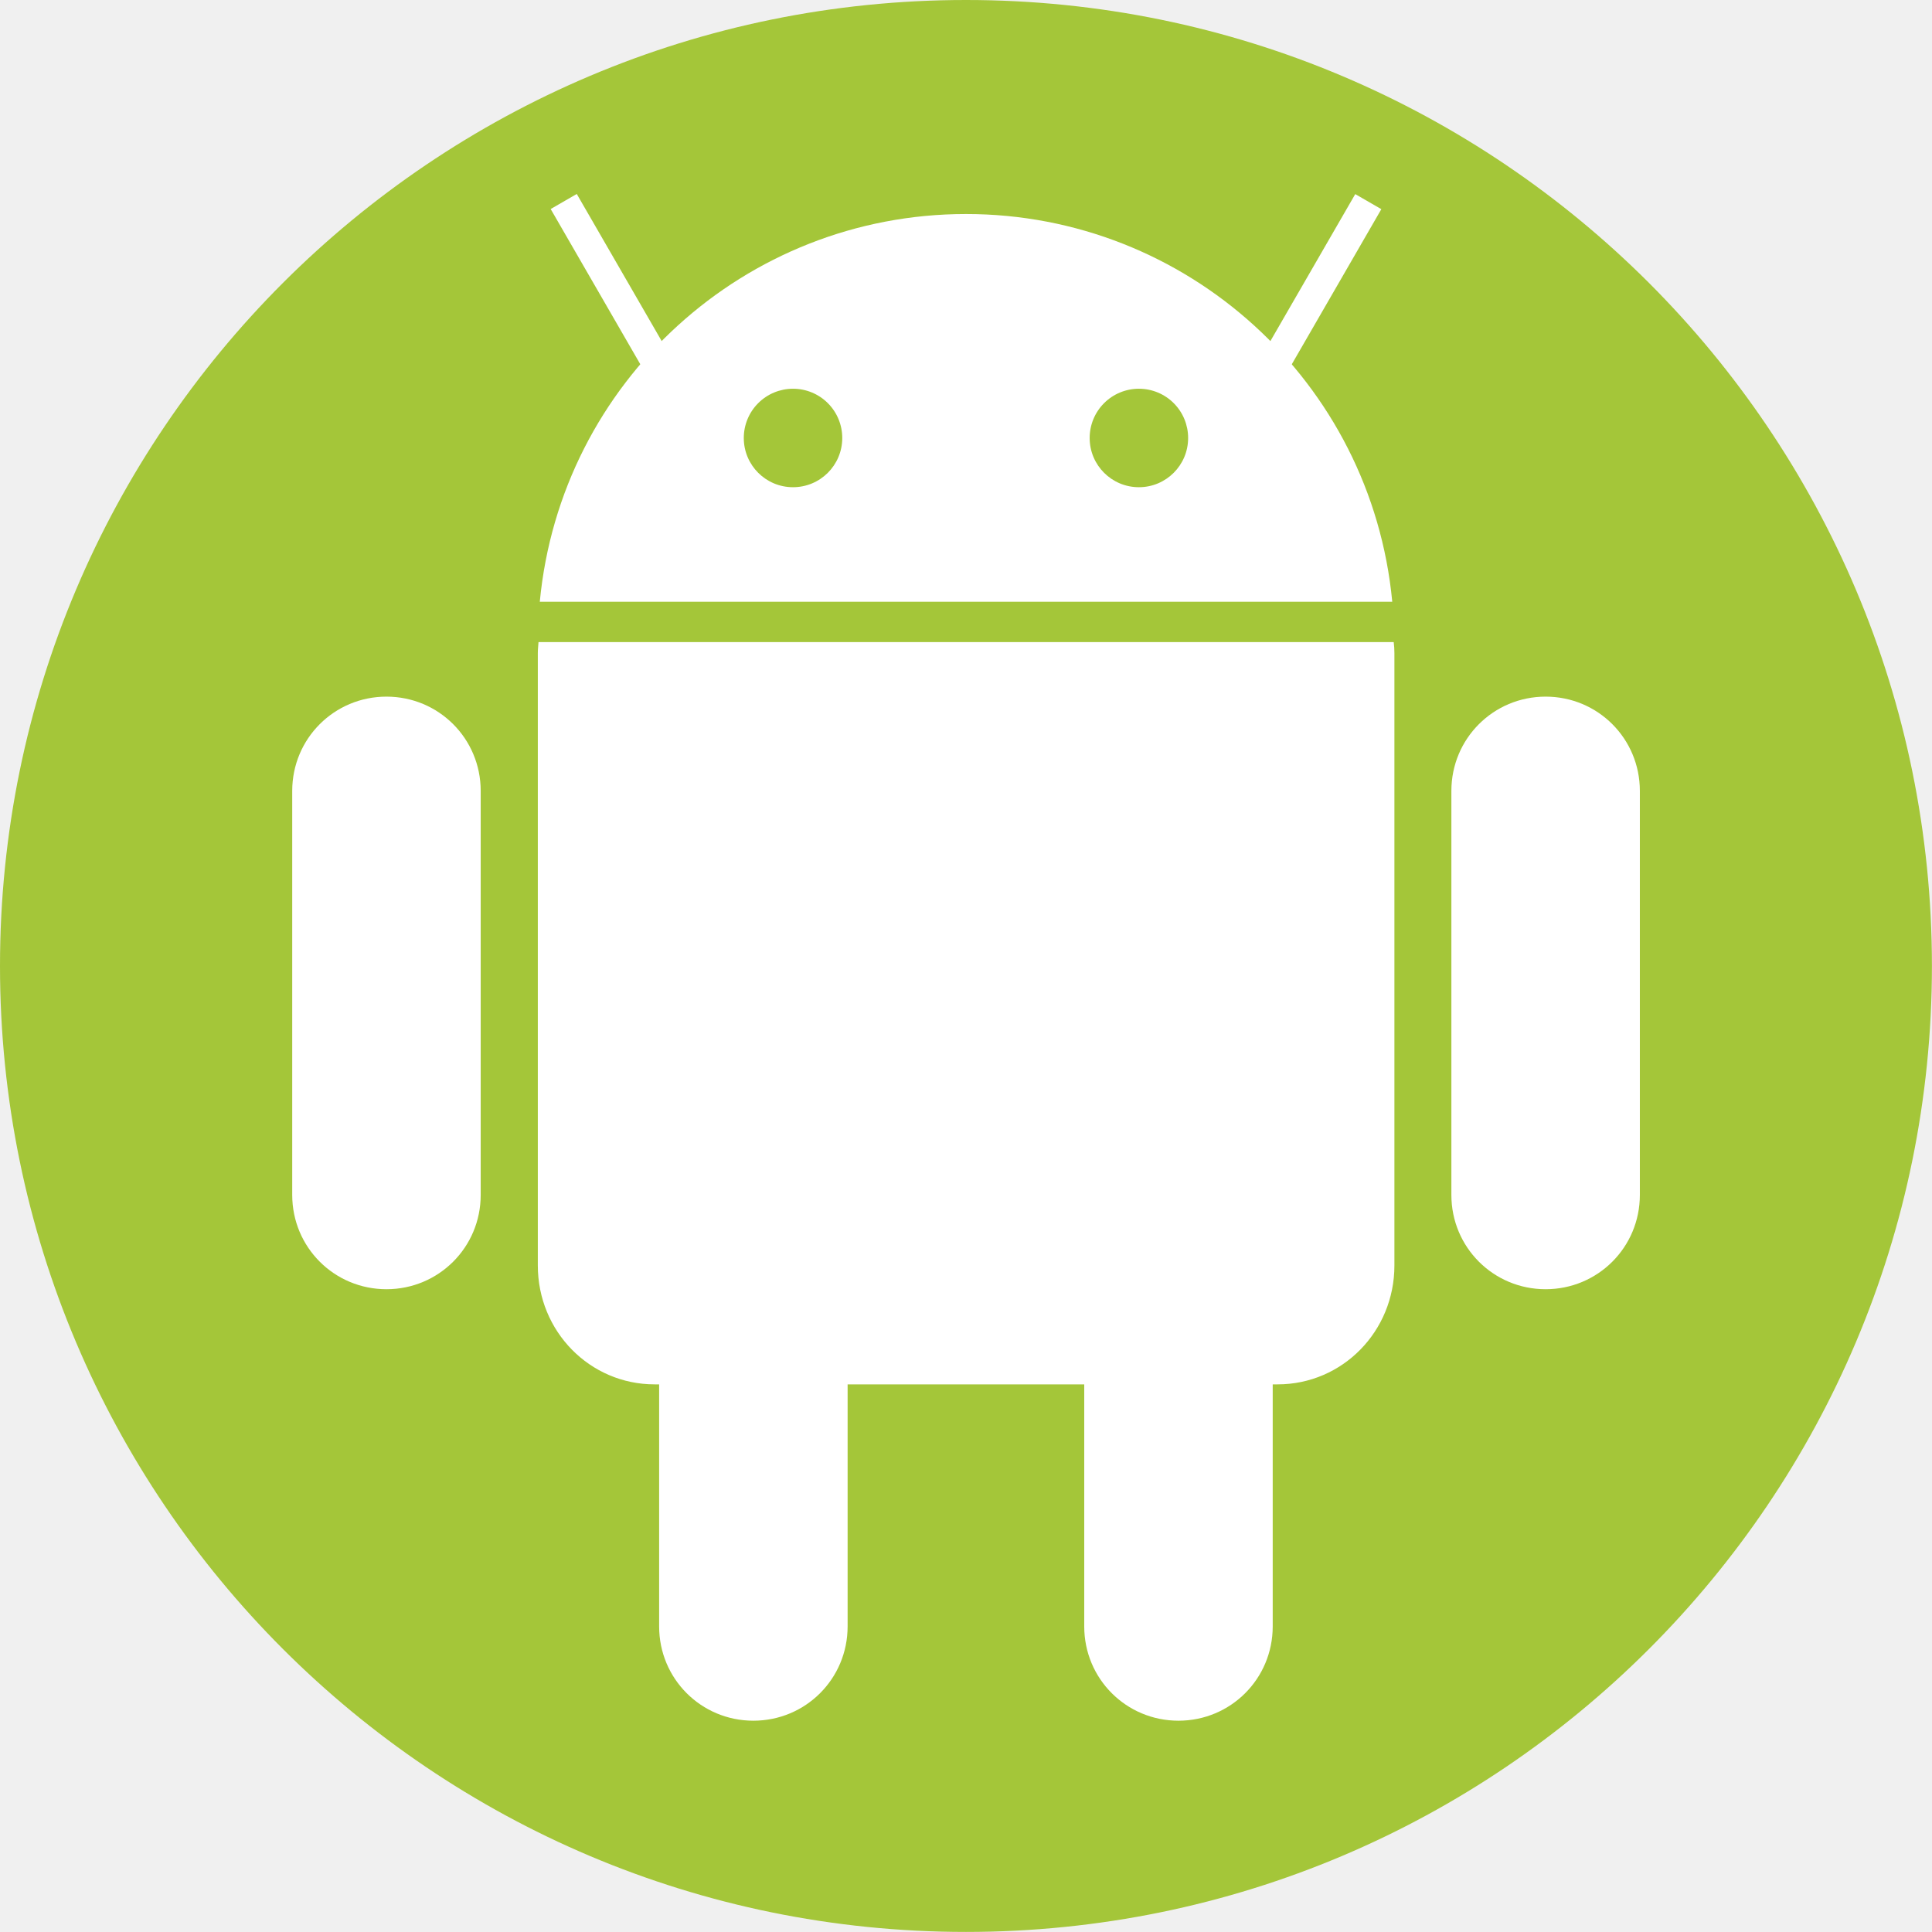
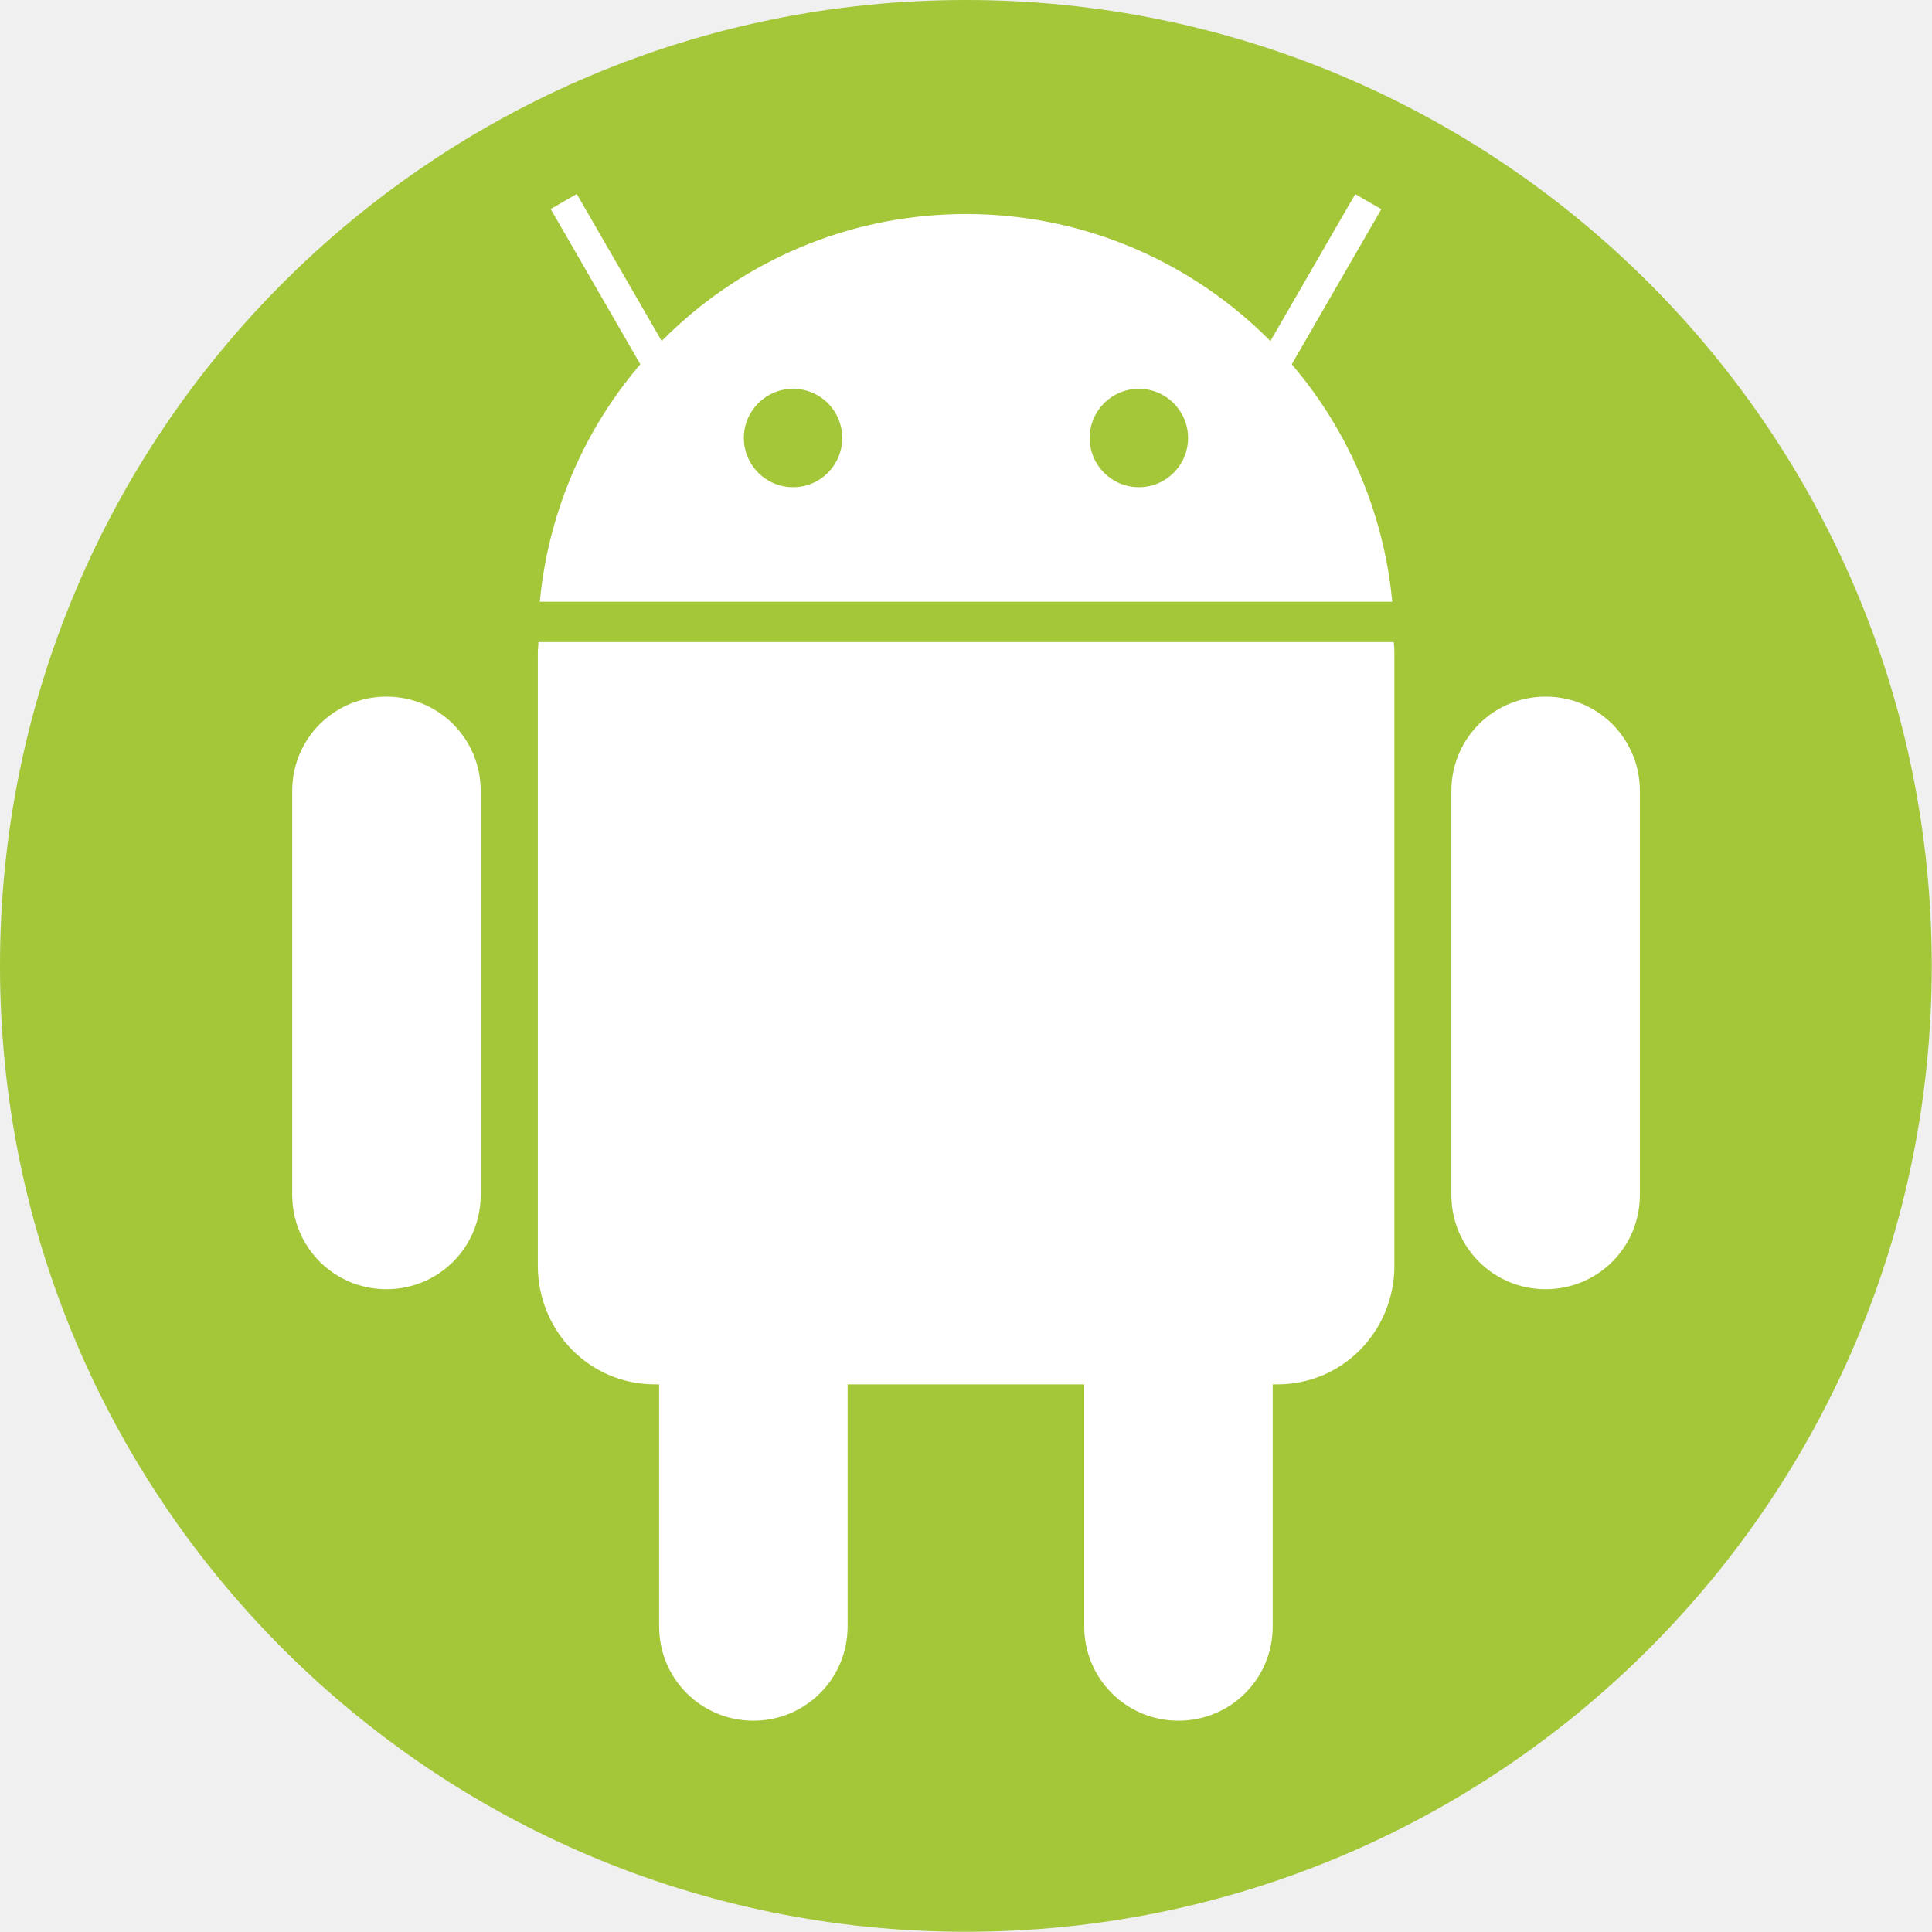
<svg xmlns="http://www.w3.org/2000/svg" width="32" height="32" version="1.1" viewBox="0 0 8.467 8.467" id="svg371">
  <defs id="defs37">
    <style id="current-color-scheme" type="text/css">.ColorScheme-Text { color:#565656; } .ColorScheme-Highlight { color:#5294e2; }</style>
    <style type="text/css" id="style13">.ColorScheme-Text { color:#565656; } .ColorScheme-Highlight { color:#5294e2; }</style>
    <style type="text/css" id="style15">.ColorScheme-Text { color:#565656; } .ColorScheme-Highlight { color:#5294e2; }</style>
    <style type="text/css" id="style17">.ColorScheme-Text { color:#565656; } .ColorScheme-Highlight { color:#5294e2; }</style>
    <style type="text/css" id="style19">.ColorScheme-Text { color:#565656; } .ColorScheme-Highlight { color:#5294e2; }</style>
    <style type="text/css" id="style21">.ColorScheme-Text { color:#565656; } .ColorScheme-Highlight { color:#5294e2; }</style>
    <style type="text/css" id="style23">.ColorScheme-Text { color:#565656; } .ColorScheme-Highlight { color:#5294e2; }</style>
    <style type="text/css" id="style25">.ColorScheme-Text { color:#565656; } .ColorScheme-Highlight { color:#5294e2; }</style>
    <style type="text/css" id="style27">.ColorScheme-Text { color:#565656; } .ColorScheme-Highlight { color:#5294e2; }</style>
    <style type="text/css" id="style29" />
    <style type="text/css" id="style31" />
    <style type="text/css" id="style33">.ColorScheme-Text { color:#565656; } .ColorScheme-Highlight { color:#5294e2; }</style>
    <style type="text/css" id="style35">.ColorScheme-Text { color:#565656; } .ColorScheme-Highlight { color:#5294e2; }</style>
  </defs>
-   <g id="g958">
-     <g id="layer3" style="display:inline" transform="scale(0.2645833)">
-       <circle style="fill:#a4c639;fill-opacity:1" id="path79" cx="16" cy="16" r="16" />
-     </g>
+   <g id="g886">
+     <circle style="fill:#a4c639;fill-opacity:1;stroke-width:0.265" id="path79" cx="4.233" cy="4.233" r="4.233" />
    <g id="g942">
      <path id="rect8719-3-2-7-4-3" style="fill:#ffffff;stroke:none;stroke-width:0.029;stroke-miterlimit:4;stroke-dasharray:none;image-rendering:auto" d="m 2.36,2.814 c -0.001,0.016 -0.003,0.032 -0.003,0.048 v 2.684 c 0,0.289 0.228,0.521 0.512,0.521 h 1.365 1.365 c 0.284,0 0.512,-0.232 0.512,-0.521 V 2.862 c 0,-0.016 -0.001,-0.032 -0.003,-0.048 H 4.233 Z" />
      <g id="g1287" transform="translate(-35.98333,-57.15)">
        <path id="c-4-14-6-4-9" style="fill:#ffffff;stroke:none;stroke-width:0.029;stroke-miterlimit:4;stroke-dasharray:none;image-rendering:auto" d="m 39.285,62.094 c 0.229,0 0.413,0.184 0.413,0.413 v 1.771 c 0,0.229 -0.184,0.413 -0.413,0.413 -0.229,0 -0.413,-0.184 -0.413,-0.413 v -1.771 c 0,-0.229 0.184,-0.413 0.413,-0.413 z" />
        <path id="c-4-9-2-9-2-9" style="fill:#ffffff;stroke:none;stroke-width:0.029;stroke-miterlimit:4;stroke-dasharray:none;image-rendering:auto" d="m 37.677,60.203 c 0.229,0 0.413,0.184 0.413,0.413 v 1.771 c 0,0.229 -0.184,0.413 -0.413,0.413 -0.229,0 -0.413,-0.184 -0.413,-0.413 v -1.771 c 0,-0.229 0.184,-0.413 0.413,-0.413 z" />
        <path id="path1226" style="fill:#ffffff;stroke:none;stroke-width:0.029;stroke-miterlimit:4;stroke-dasharray:none;image-rendering:auto" d="m 41.148,62.094 c -0.229,0 -0.413,0.184 -0.413,0.413 v 1.771 c 0,0.229 0.184,0.413 0.413,0.413 0.229,0 0.413,-0.184 0.413,-0.413 v -1.771 c 0,-0.229 -0.184,-0.413 -0.413,-0.413 z" />
        <path id="path1230" style="fill:#ffffff;stroke:none;stroke-width:0.029;stroke-miterlimit:4;stroke-dasharray:none;image-rendering:auto" d="m 42.757,60.203 c -0.229,0 -0.413,0.184 -0.413,0.413 v 1.771 c 0,0.229 0.184,0.413 0.413,0.413 0.229,0 0.413,-0.184 0.413,-0.413 v -1.771 c 0,-0.229 -0.184,-0.413 -0.413,-0.413 z" />
      </g>
      <g id="g929">
-         <path id="path903" style="fill:#ffffff;stroke:none;stroke-width:5.262;stroke-linecap:round;paint-order:stroke markers fill" d="M 16 3.545 A 7.092 7.092 0 0 0 8.941 9.967 L 23.061 9.967 A 7.092 7.092 0 0 0 16 3.545 z M 13.135 6.439 A 0.815 0.815 0 0 1 13.951 7.256 A 0.815 0.815 0 0 1 13.135 8.07 A 0.815 0.815 0 0 1 12.32 7.256 A 0.815 0.815 0 0 1 13.135 6.439 z M 18.865 6.439 A -0.815 0.815 0 0 1 19.68 7.256 A -0.815 0.815 0 0 1 18.865 8.07 A -0.815 0.815 0 0 1 18.049 7.256 A -0.815 0.815 0 0 1 18.865 6.439 z " transform="scale(0.2645833)" />
+         <path id="path903" style="fill:#ffffff;stroke:none;stroke-width:5.262;stroke-linecap:round;paint-order:stroke markers fill" d="M 16,3.545 A 7.092,7.092 0 0 0 8.941,9.967 H 23.061 A 7.092,7.092 0 0 0 16,3.545 Z m -2.865,2.895 a 0.815,0.815 0 0 1 0.816,0.816 0.815,0.815 0 0 1 -0.816,0.814 0.815,0.815 0 0 1 -0.814,-0.814 0.815,0.815 0 0 1 0.814,-0.816 z m 5.73,0 a 0.815,0.815 0 0 1 0.814,0.816 0.815,0.815 0 0 1 -0.814,0.814 0.815,0.815 0 0 1 -0.816,-0.814 0.815,0.815 0 0 1 0.816,-0.816 z" transform="scale(0.2645833)" />
        <g id="g923">
          <rect style="fill:#ffffff;stroke:none;stroke-width:0.138;stroke-linecap:round;paint-order:stroke markers fill" id="rect915" width="1.058" height="0.132" x="2" y="-1.764" ry="0.066" rx="0" transform="rotate(60)" />
          <rect style="fill:#ffffff;stroke:none;stroke-width:0.138;stroke-linecap:round;paint-order:stroke markers fill" id="rect917" width="1.058" height="0.132" x="-2.233" y="5.569" ry="0.066" rx="0" transform="matrix(-0.5,0.8660254,0.8660254,0.5,0,0)" />
        </g>
      </g>
    </g>
  </g>
</svg>
